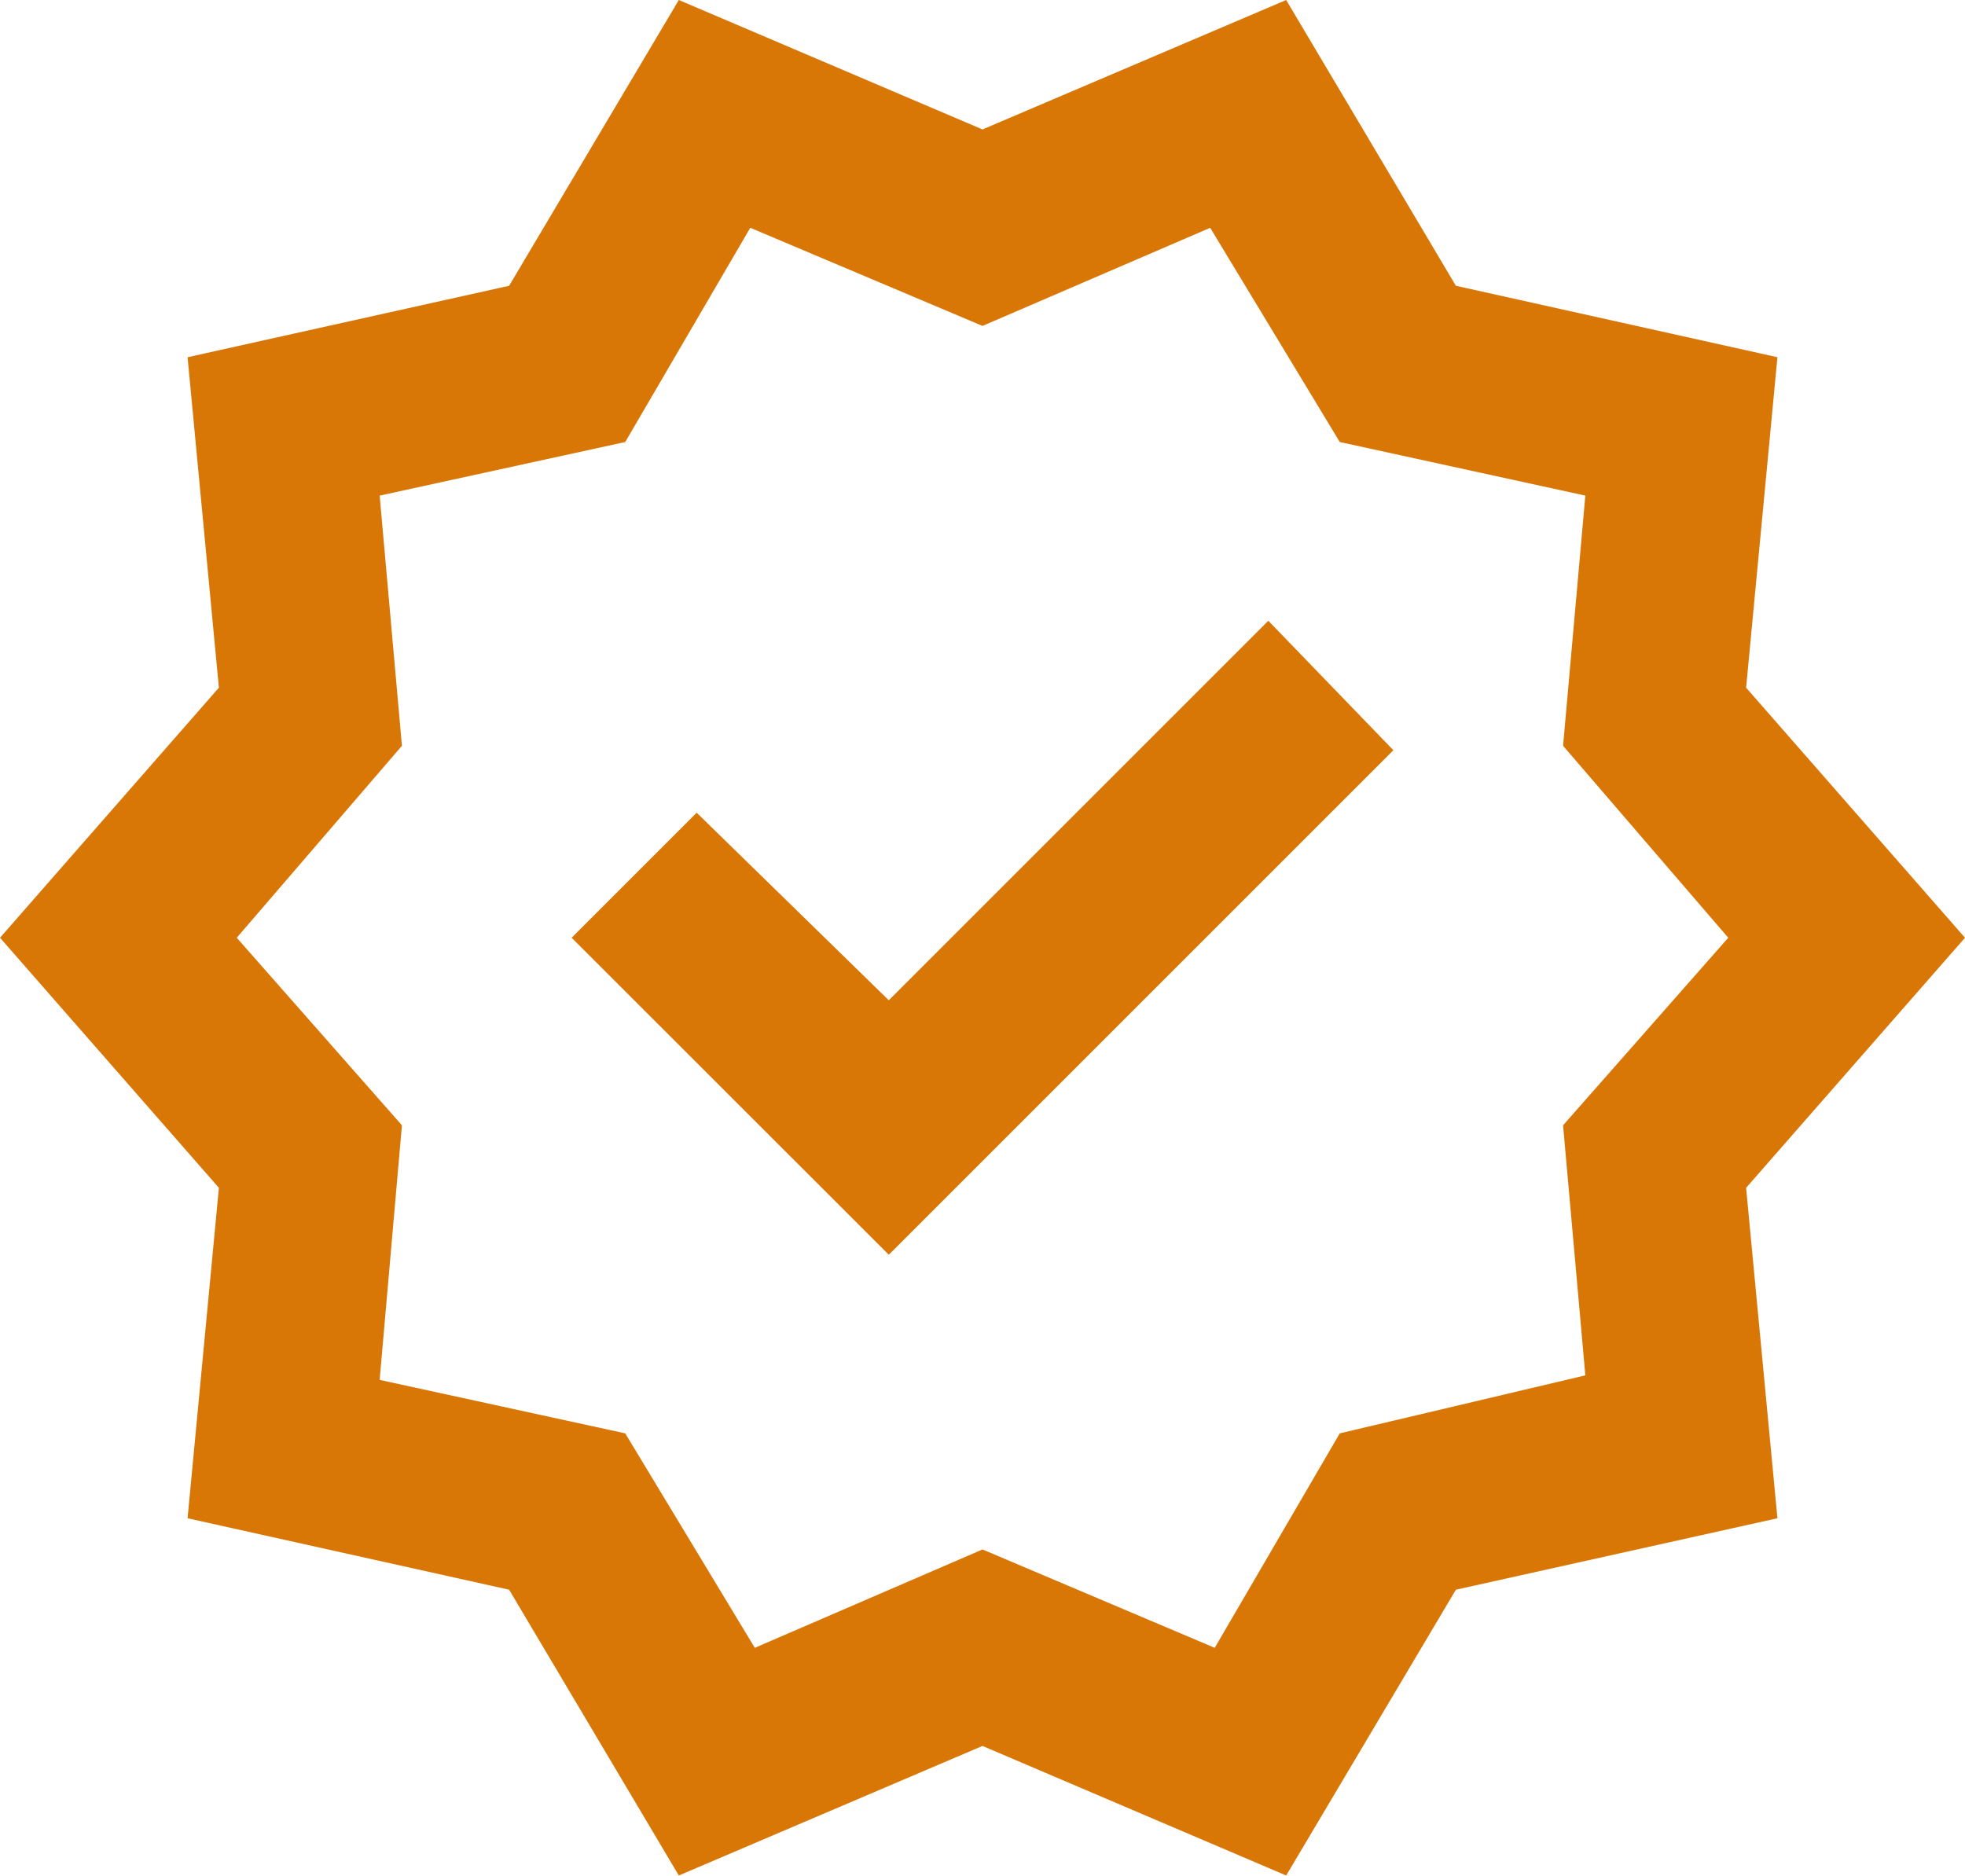
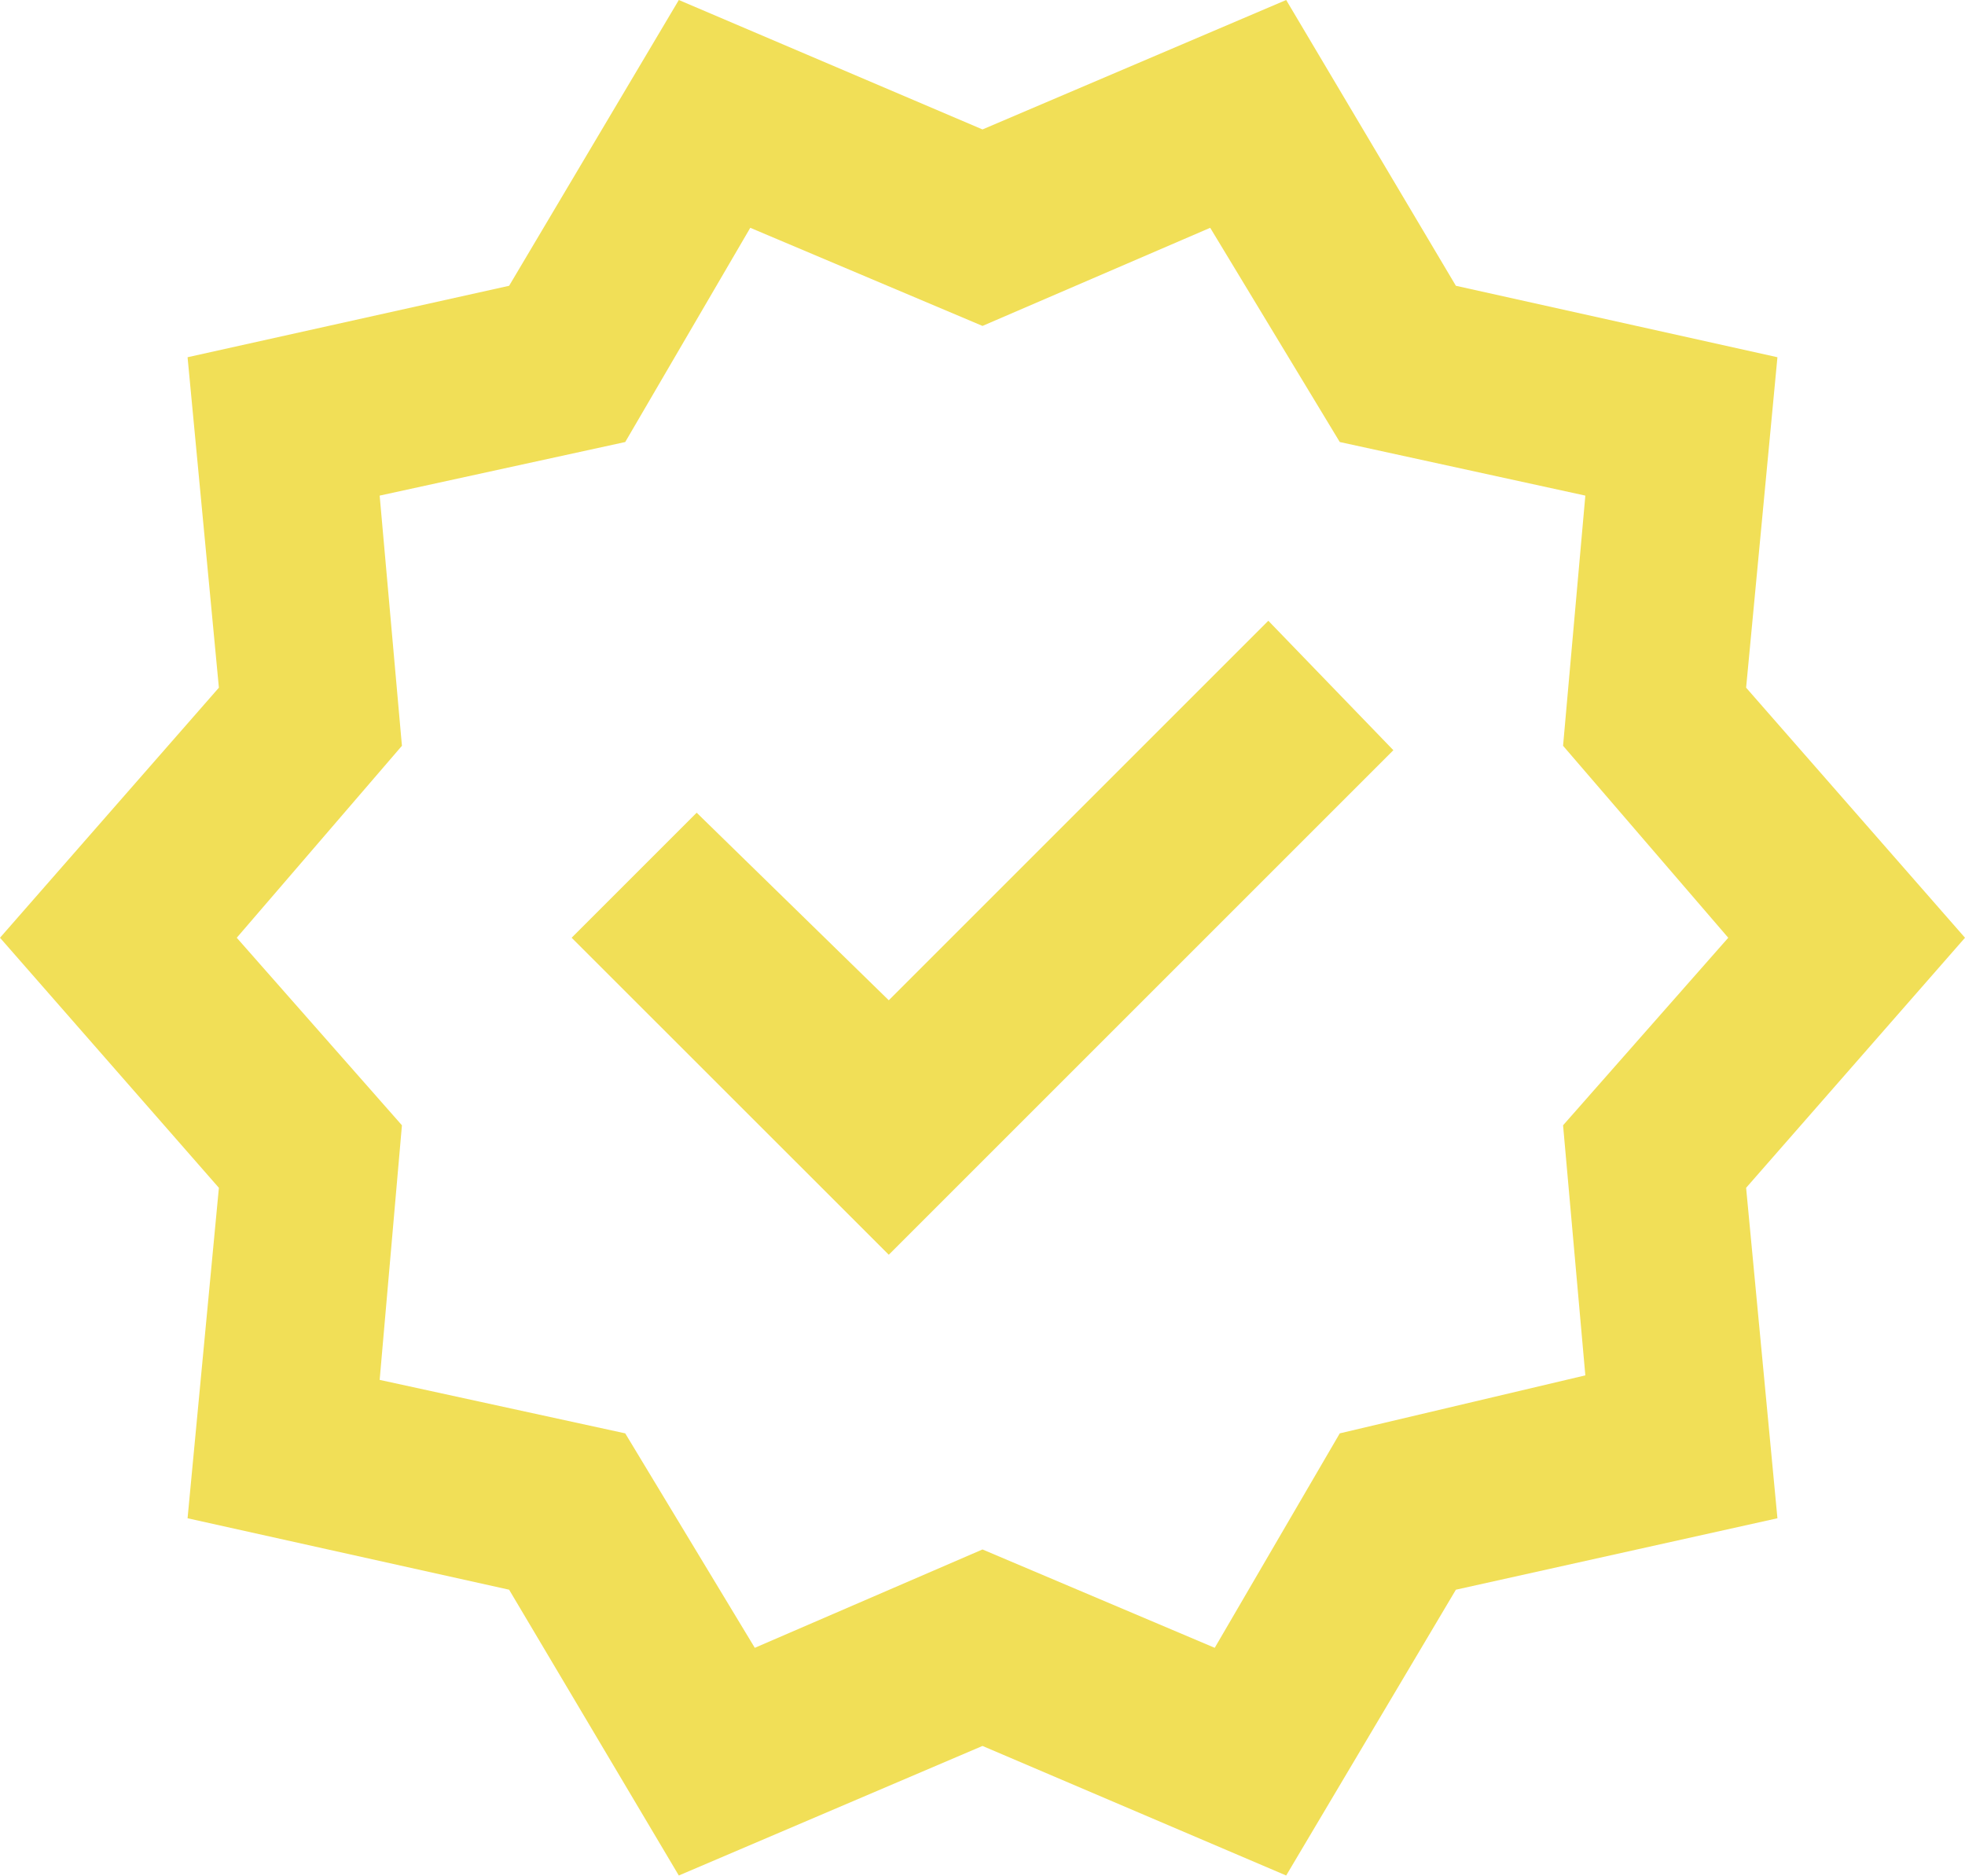
<svg xmlns="http://www.w3.org/2000/svg" preserveAspectRatio="none" overflow="visible" style="display: block;" width="16.5" height="15.75" viewBox="0 0 16.5 15.75" fill="none">
  <g id="Container">
-     <path id="Icon" d="M5.7 15.75L4.275 13.35L1.575 12.75L1.838 9.975L3.05176e-05 7.875L1.838 5.775L1.575 3L4.275 2.4L5.7 0L8.25 1.087L10.8 0L12.225 2.4L14.925 3L14.662 5.775L16.5 7.875L14.662 9.975L14.925 12.75L12.225 13.35L10.8 15.75L8.25 14.662L5.7 15.75ZM6.338 13.838L8.25 13.012L10.2 13.838L11.25 12.037L13.312 11.55L13.125 9.45L14.512 7.875L13.125 6.263L13.312 4.162L11.25 3.712L10.162 1.913L8.25 2.737L6.3 1.913L5.25 3.712L3.188 4.162L3.375 6.263L1.988 7.875L3.375 9.45L3.188 11.588L5.25 12.037L6.338 13.838ZM7.463 10.537L11.7 6.3L10.65 5.213L7.463 8.4L5.85 6.825L4.8 7.875L7.463 10.537Z" fill="#D97706" />
+     <path id="Icon" d="M5.7 15.75L4.275 13.35L1.575 12.75L1.838 9.975L3.05176e-05 7.875L1.838 5.775L1.575 3L4.275 2.4L5.7 0L8.25 1.087L10.8 0L12.225 2.4L14.925 3L14.662 5.775L16.5 7.875L14.662 9.975L14.925 12.75L12.225 13.35L10.8 15.75L8.25 14.662L5.7 15.75ZM6.338 13.838L8.25 13.012L10.2 13.838L11.25 12.037L13.312 11.55L13.125 9.45L14.512 7.875L13.125 6.263L13.312 4.162L11.25 3.712L10.162 1.913L8.25 2.737L6.3 1.913L5.25 3.712L3.188 4.162L3.375 6.263L1.988 7.875L3.375 9.45L3.188 11.588L5.25 12.037L6.338 13.838ZM7.463 10.537L11.7 6.3L10.65 5.213L7.463 8.4L5.85 6.825L4.8 7.875L7.463 10.537Z" fill="#F1DF57" />
  </g>
</svg>
